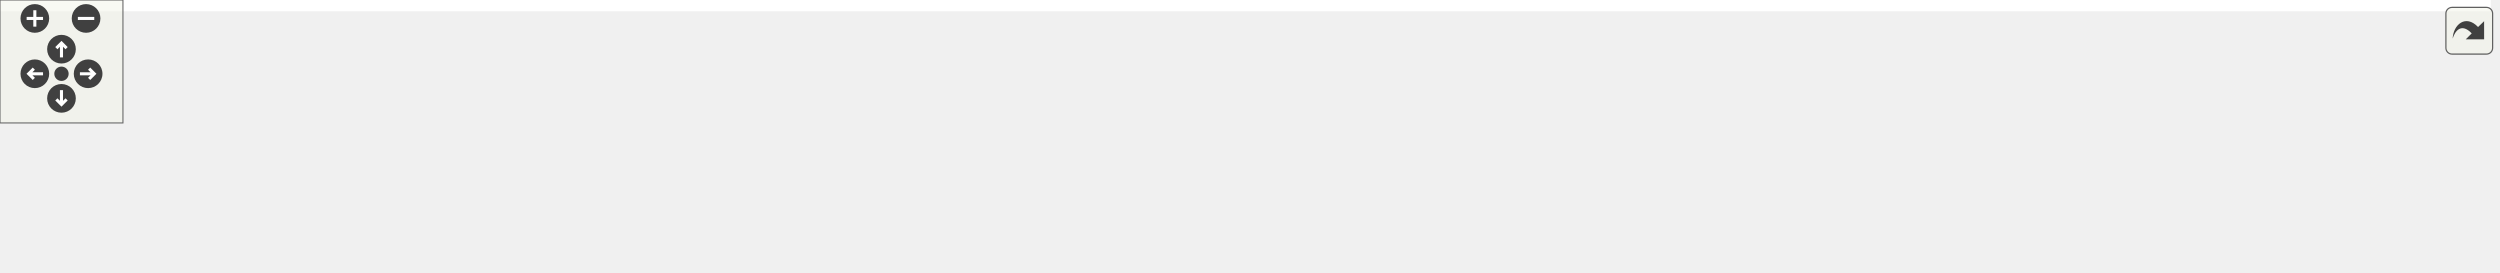
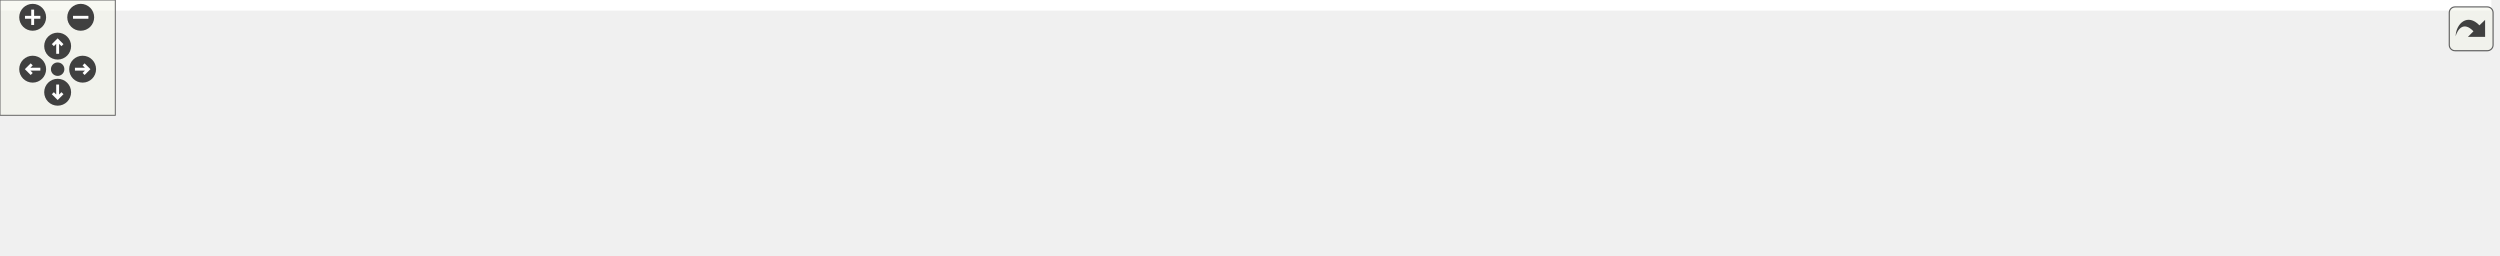
<svg xmlns="http://www.w3.org/2000/svg" xmlns:xlink="http://www.w3.org/1999/xlink" id="main" version="1.1" xml:space="preserve">
  <defs>
    <circle id="rim" cx="0" cy="0" r="7" />
    <circle id="rim2" cx="0" cy="0" r="3.5" />
    <g id="zoomPlus">
      <use xlink:href="#rim" fill="#404040">
        <set attributeName="fill" to="#808080" begin="zoomplus.mouseover" end="zoomplus.mouseout" />
      </use>
      <path d="M-4,0h8M0,-4v8" fill="none" stroke="white" stroke-width="1.5" pointer-events="none" />
    </g>
    <g id="zoomMin">
      <use xlink:href="#rim" fill="#404040">
        <set attributeName="fill" to="#808080" begin="zoomminus.mouseover" end="zoomminus.mouseout" />
      </use>
      <path d="M-4,0h8" fill="none" stroke="white" stroke-width="1.5" pointer-events="none" />
    </g>
    <g id="dirArrow">
      <path fill="none" stroke="white" stroke-width="1.5" d="M0,-3.0v7 M-2.5,-0.5L0,-3.0L2.5,-0.5" />
    </g>
    <g id="resetDef">
      <use xlink:href="#rim2" fill="#404040">
        <set attributeName="fill" to="#808080" begin="reset.mouseover" end="reset.mouseout" />
      </use>
    </g>
  </defs>
  <svg id="graph" class="graph">
    <g id="viewport">
-       <polygon fill="white" stroke="white" points="-4,5 -4,-72 1215,-72 1215,5 -4,5" />
+       <polygon fill="white" stroke="white" points="-4,5 -4,-72 1296,-72 1296,5 -4,5" />
      <g id="clust1" class="cluster">
        <g id="a_clust1">
          <a xlink:href="dir_2abff9210325492622d6ab62ad8d03b9.html" target="_top">
-             <polygon fill="#eeeeff" stroke="black" points="8,-8 8,-60 1202,-60 1202,-8 8,-8" />
+             <polygon fill="#eeeeff" stroke="black" points="8,-8 8,-60 1283,-60 1283,-8 8,-8" />
          </a>
        </g>
      </g>
      <g id="node1" class="node">
-         <text text-anchor="middle" x="1148" y="-31.5" font-family="Helvetica,sans-Serif" font-size="10.00">TriDevs.TriEngine</text>
+         <text text-anchor="middle" x="1229" y="-31.5" font-family="Helvetica,sans-Serif" font-size="10.00">TriDevs.TriEngine</text>
      </g>
      <g id="node2" class="node">
        <g id="a_node2">
          <a xlink:href="dir_7fc0292b6d98f20af65960b9e5f2f6a0.html" target="_top" xlink:title="Audio">
-             <polygon fill="white" stroke="black" points="1084,-52 1030,-52 1030,-16 1084,-16 1084,-52" />
-             <text text-anchor="middle" x="1057" y="-31.5" font-family="Helvetica,sans-Serif" font-size="10.00">Audio</text>
+             <polygon fill="white" stroke="black" points="1165,-52 1111,-52 1111,-16 1165,-16 1165,-52" />
+             <text text-anchor="middle" x="1138" y="-31.5" font-family="Helvetica,sans-Serif" font-size="10.00">Audio</text>
          </a>
        </g>
      </g>
      <g id="node3" class="node">
        <g id="a_node3">
          <a xlink:href="dir_313858bbfa0cf0c2e15d7098863449cc.html" target="_top" xlink:title="Extensions">
-             <polygon fill="white" stroke="black" points="1011.25,-52 946.75,-52 946.75,-16 1011.25,-16 1011.25,-52" />
-             <text text-anchor="middle" x="979" y="-31.5" font-family="Helvetica,sans-Serif" font-size="10.00">Extensions</text>
+             <polygon fill="white" stroke="black" points="1092.25,-52 1027.75,-52 1027.75,-16 1092.25,-16 1092.25,-52" />
+             <text text-anchor="middle" x="1060" y="-31.5" font-family="Helvetica,sans-Serif" font-size="10.00">Extensions</text>
          </a>
        </g>
      </g>
      <g id="node4" class="node">
        <g id="a_node4">
          <a xlink:href="dir_9ad62232d3bdee4ca223a25b6258d876.html" target="_top" xlink:title="Graphics">
-             <polygon fill="white" stroke="black" points="928,-52 872,-52 872,-16 928,-16 928,-52" />
-             <text text-anchor="middle" x="900" y="-31.5" font-family="Helvetica,sans-Serif" font-size="10.00">Graphics</text>
+             <polygon fill="white" stroke="black" points="1009,-52 953,-52 953,-16 1009,-16 1009,-52" />
+             <text text-anchor="middle" x="981" y="-31.5" font-family="Helvetica,sans-Serif" font-size="10.00">Graphics</text>
          </a>
        </g>
      </g>
      <g id="node5" class="node">
        <g id="a_node5">
          <a xlink:href="dir_424f4539b35c69797db2224178c3f046.html" target="_top" xlink:title="Helpers">
-             <polygon fill="white" stroke="black" points="854,-52 800,-52 800,-16 854,-16 854,-52" />
-             <text text-anchor="middle" x="827" y="-31.5" font-family="Helvetica,sans-Serif" font-size="10.00">Helpers</text>
+             <polygon fill="white" stroke="black" points="935,-52 881,-52 881,-16 935,-16 935,-52" />
+             <text text-anchor="middle" x="908" y="-31.5" font-family="Helvetica,sans-Serif" font-size="10.00">Helpers</text>
          </a>
        </g>
      </g>
      <g id="node6" class="node">
        <g id="a_node6">
          <a xlink:href="dir_62c462a59df9b187fb9475b48bc61fe1.html" target="_top" xlink:title="Input">
-             <polygon fill="white" stroke="red" points="782,-52 728,-52 728,-16 782,-16 782,-52" />
-             <text text-anchor="middle" x="755" y="-31.5" font-family="Helvetica,sans-Serif" font-size="10.00">Input</text>
+             <polygon fill="white" stroke="red" points="863,-52 809,-52 809,-16 863,-16 863,-52" />
+             <text text-anchor="middle" x="836" y="-31.5" font-family="Helvetica,sans-Serif" font-size="10.00">Input</text>
          </a>
        </g>
      </g>
      <g id="node7" class="node">
        <g id="a_node7">
          <a xlink:href="dir_b202599e4e0ec1adbaca4920c965cd46.html" target="_top" xlink:title="Interfaces">
-             <polygon fill="white" stroke="black" points="709.25,-52 650.75,-52 650.75,-16 709.25,-16 709.25,-52" />
-             <text text-anchor="middle" x="680" y="-31.5" font-family="Helvetica,sans-Serif" font-size="10.00">Interfaces</text>
+             <polygon fill="white" stroke="black" points="790.25,-52 731.75,-52 731.75,-16 790.25,-16 790.25,-52" />
+             <text text-anchor="middle" x="761" y="-31.5" font-family="Helvetica,sans-Serif" font-size="10.00">Interfaces</text>
          </a>
        </g>
      </g>
      <g id="node8" class="node">
        <g id="a_node8">
          <a xlink:href="dir_747ccaa0b5a963cd6a4958cb6dd48cb6.html" target="_top" xlink:title="Logging">
-             <polygon fill="white" stroke="black" points="632,-52 578,-52 578,-16 632,-16 632,-52" />
-             <text text-anchor="middle" x="605" y="-31.5" font-family="Helvetica,sans-Serif" font-size="10.00">Logging</text>
+             <polygon fill="white" stroke="black" points="713,-52 659,-52 659,-16 713,-16 713,-52" />
+             <text text-anchor="middle" x="686" y="-31.5" font-family="Helvetica,sans-Serif" font-size="10.00">Logging</text>
          </a>
        </g>
      </g>
      <g id="node9" class="node">
        <g id="a_node9">
          <a xlink:href="dir_7aad0cae985347accea0b401221c1145.html" target="_top" xlink:title="Native">
-             <polygon fill="white" stroke="black" points="560,-52 506,-52 506,-16 560,-16 560,-52" />
-             <text text-anchor="middle" x="533" y="-31.5" font-family="Helvetica,sans-Serif" font-size="10.00">Native</text>
+             <polygon fill="white" stroke="black" points="641,-52 587,-52 587,-16 641,-16 641,-52" />
+             <text text-anchor="middle" x="614" y="-31.5" font-family="Helvetica,sans-Serif" font-size="10.00">Native</text>
          </a>
        </g>
      </g>
      <g id="node10" class="node">
        <g id="a_node10">
          <a xlink:href="dir_ae5d1542e6180a0a4dc51416b6dd169b.html" target="_top" xlink:title="Properties">
-             <polygon fill="white" stroke="black" points="487.25,-52 426.75,-52 426.75,-16 487.25,-16 487.25,-52" />
-             <text text-anchor="middle" x="457" y="-31.5" font-family="Helvetica,sans-Serif" font-size="10.00">Properties</text>
+             <polygon fill="white" stroke="black" points="568.25,-52 507.75,-52 507.75,-16 568.25,-16 568.25,-52" />
+             <text text-anchor="middle" x="538" y="-31.5" font-family="Helvetica,sans-Serif" font-size="10.00">Properties</text>
          </a>
        </g>
      </g>
      <g id="node11" class="node">
        <g id="a_node11">
+           <a xlink:href="dir_9a3f0141eaf150da6f86fd7c24de15ec.html" target="_top" xlink:title="Resources">
+             <polygon fill="white" stroke="black" points="489.25,-52 426.75,-52 426.75,-16 489.25,-16 489.25,-52" />
+             <text text-anchor="middle" x="458" y="-31.5" font-family="Helvetica,sans-Serif" font-size="10.00">Resources</text>
+           </a>
+         </g>
+       </g>
+       <g id="node12" class="node">
+         <g id="a_node12">
          <a xlink:href="dir_9aef910b89770f58de5732a1b2db09f2.html" target="_top" xlink:title="Serializing">
            <polygon fill="white" stroke="black" points="408,-52 346,-52 346,-16 408,-16 408,-52" />
            <text text-anchor="middle" x="377" y="-31.5" font-family="Helvetica,sans-Serif" font-size="10.00">Serializing</text>
          </a>
        </g>
      </g>
-       <g id="node12" class="node">
-         <g id="a_node12">
+       <g id="node13" class="node">
+         <g id="a_node13">
          <a xlink:href="dir_f69714c7d1458dd89da9fb6196ca2805.html" target="_top" xlink:title="Shaders">
            <polygon fill="white" stroke="black" points="328,-52 274,-52 274,-16 328,-16 328,-52" />
            <text text-anchor="middle" x="301" y="-31.5" font-family="Helvetica,sans-Serif" font-size="10.00">Shaders</text>
          </a>
        </g>
      </g>
-       <g id="node13" class="node">
-         <g id="a_node13">
+       <g id="node14" class="node">
+         <g id="a_node14">
          <a xlink:href="dir_1a161993c0eb84b48ed5a485608c9d0a.html" target="_top" xlink:title="StateManagement">
            <polygon fill="white" stroke="black" points="256,-52 160,-52 160,-16 256,-16 256,-52" />
            <text text-anchor="middle" x="208" y="-31.5" font-family="Helvetica,sans-Serif" font-size="10.00">StateManagement</text>
          </a>
        </g>
      </g>
-       <g id="node14" class="node">
-         <g id="a_node14">
+       <g id="node15" class="node">
+         <g id="a_node15">
          <a xlink:href="dir_ec35eb06b9701e8e01592a299097f0e9.html" target="_top" xlink:title="Text">
            <polygon fill="white" stroke="black" points="142,-52 88,-52 88,-16 142,-16 142,-52" />
            <text text-anchor="middle" x="115" y="-31.5" font-family="Helvetica,sans-Serif" font-size="10.00">Text</text>
          </a>
        </g>
      </g>
-       <g id="node15" class="node">
-         <g id="a_node15">
+       <g id="node16" class="node">
+         <g id="a_node16">
          <a xlink:href="dir_368655917bf30287b427889c6f5bae4f.html" target="_top" xlink:title="UI">
            <polygon fill="white" stroke="red" points="70,-52 16,-52 16,-16 70,-16 70,-52" />
            <text text-anchor="middle" x="43" y="-31.5" font-family="Helvetica,sans-Serif" font-size="10.00">UI</text>
          </a>
        </g>
      </g>
    </g>
  </svg>
  <g id="navigator" transform="translate(0 0)" fill="#404254">
    <rect fill="#f2f5e9" fill-opacity="0.5" stroke="#606060" stroke-width=".5" x="0" y="0" width="60" height="60" />
    <use id="zoomplus" xlink:href="#zoomPlus" x="17" y="9" />
    <use id="zoomminus" xlink:href="#zoomMin" x="42" y="9" />
    <use id="reset" xlink:href="#resetDef" x="30" y="36" />
    <g id="arrowUp" xlink:href="#dirArrow" transform="translate(30 24)">
      <use xlink:href="#rim" fill="#404040">
        <set attributeName="fill" to="#808080" begin="arrowUp.mouseover" end="arrowUp.mouseout" />
      </use>
      <path fill="none" stroke="white" stroke-width="1.5" d="M0,-3.0v7 M-2.5,-0.5L0,-3.0L2.5,-0.5" />
    </g>
    <g id="arrowRight" xlink:href="#dirArrow" transform="rotate(90) translate(36 -43)">
      <use xlink:href="#rim" fill="#404040">
        <set attributeName="fill" to="#808080" begin="arrowRight.mouseover" end="arrowRight.mouseout" />
      </use>
      <path fill="none" stroke="white" stroke-width="1.5" d="M0,-3.0v7 M-2.5,-0.5L0,-3.0L2.5,-0.5" />
    </g>
    <g id="arrowDown" xlink:href="#dirArrow" transform="rotate(180) translate(-30 -48)">
      <use xlink:href="#rim" fill="#404040">
        <set attributeName="fill" to="#808080" begin="arrowDown.mouseover" end="arrowDown.mouseout" />
      </use>
      <path fill="none" stroke="white" stroke-width="1.5" d="M0,-3.0v7 M-2.5,-0.5L0,-3.0L2.5,-0.5" />
    </g>
    <g id="arrowLeft" xlink:href="#dirArrow" transform="rotate(270) translate(-36 17)">
      <use xlink:href="#rim" fill="#404040">
        <set attributeName="fill" to="#808080" begin="arrowLeft.mouseover" end="arrowLeft.mouseout" />
      </use>
      <path fill="none" stroke="white" stroke-width="1.5" d="M0,-3.0v7 M-2.5,-0.5L0,-3.0L2.5,-0.5" />
    </g>
  </g>
  <svg viewBox="0 0 15 15" width="100%" height="30px" preserveAspectRatio="xMaxYMin meet">
    <g id="arrow_out" transform="scale(0.3 0.3)">
      <a xlink:href="dir_2abff9210325492622d6ab62ad8d03b9_dep_org.svg" target="_base">
        <rect id="button" ry="5" rx="5" y="6" x="6" height="38" width="38" fill="#f2f5e9" fill-opacity="0.5" stroke="#606060" stroke-width="1.0" />
        <path id="arrow" d="M 11.5,31.437 C 11.94,20.098 22.043,11.323 32.159,21.979 L 37.069,17.246 C 37.069,17.246 37.088,32 37.088,32 L 22.16,31.978 C 22.16,31.978 26.998,27.14 26.998,27.14 C 18.529,18.264 13.292,25.23 11.5,31.437 z" style="fill:#404040;" />
      </a>
    </g>
  </svg>
</svg>
